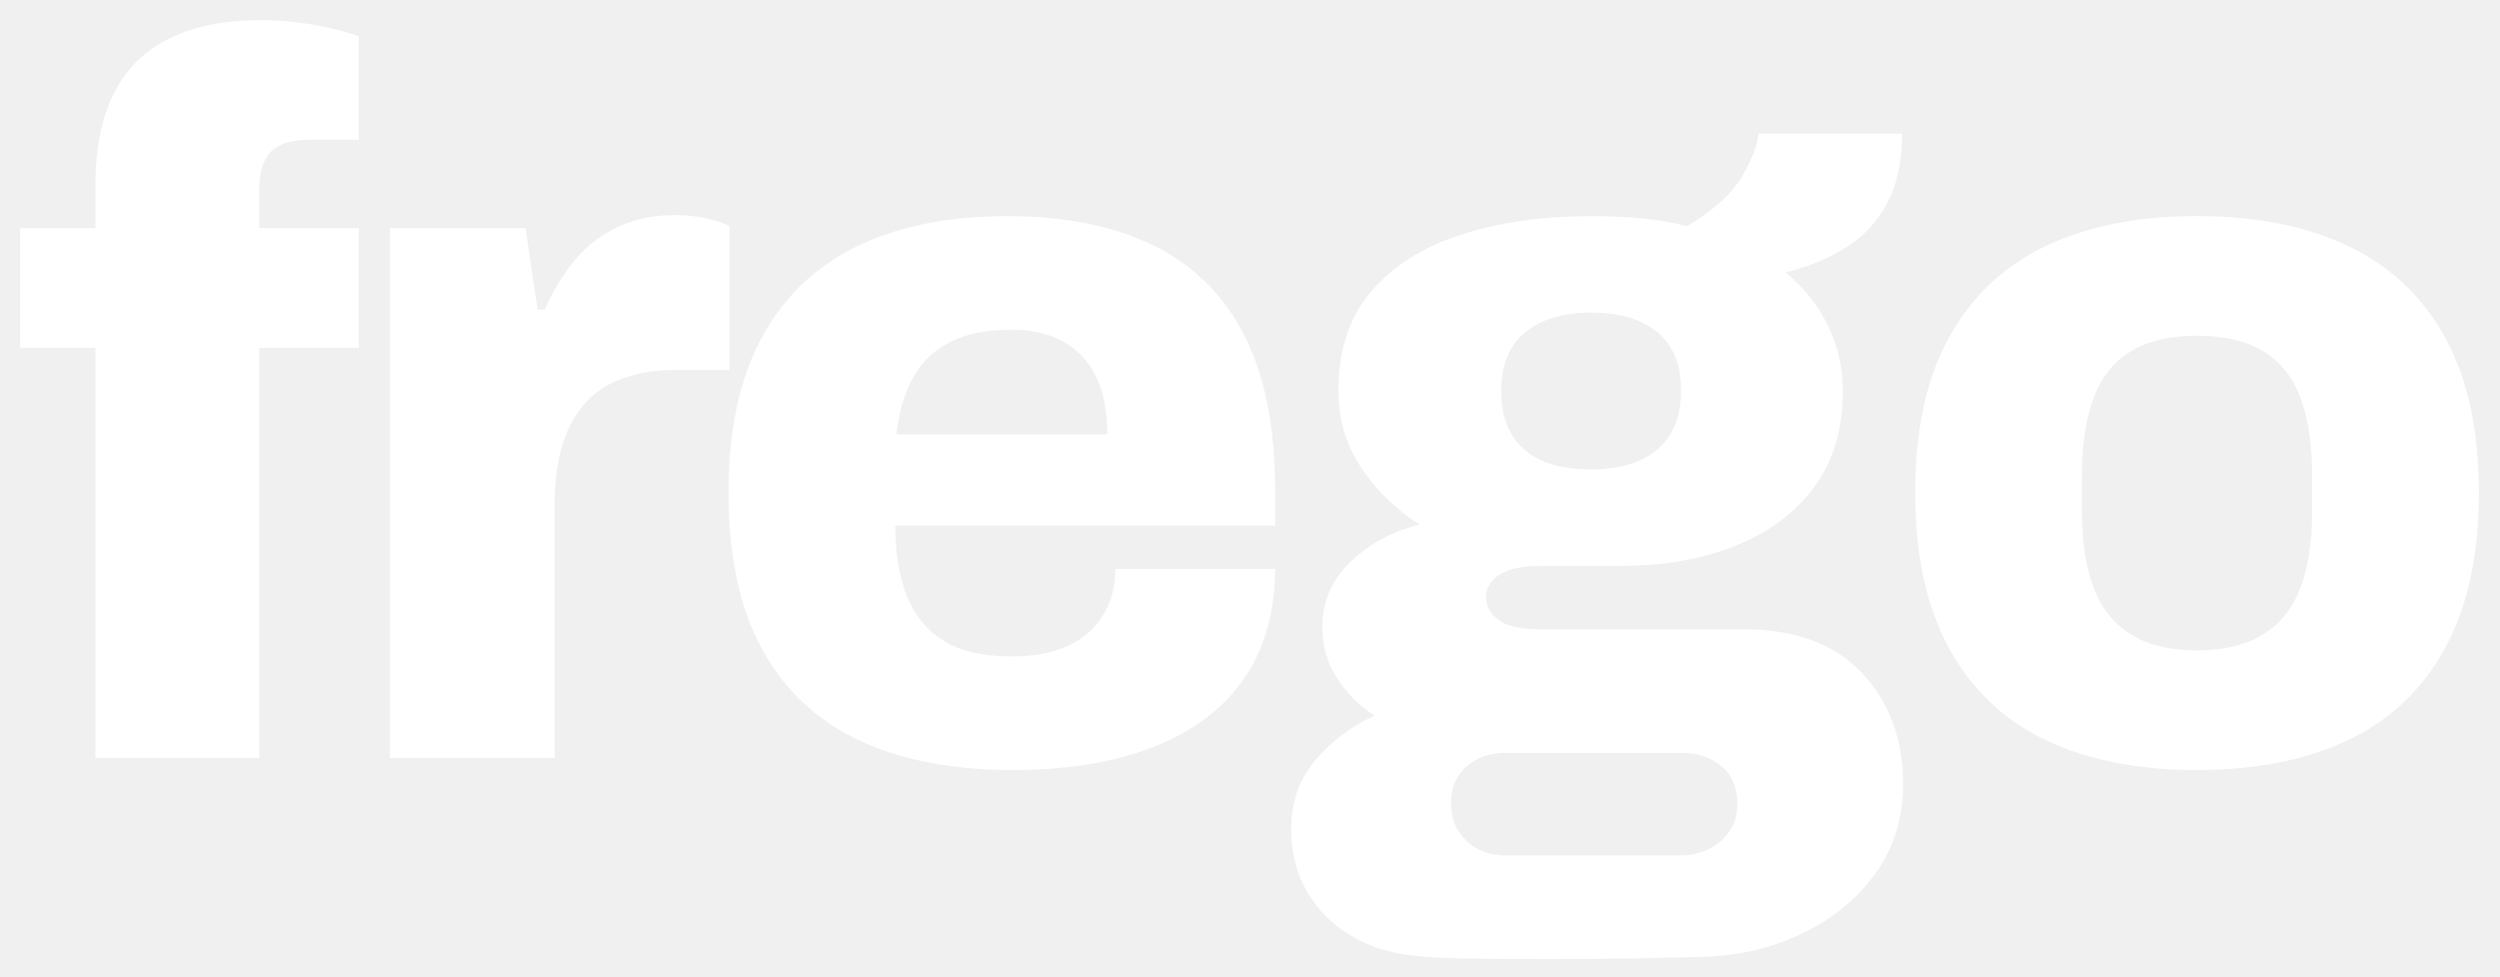
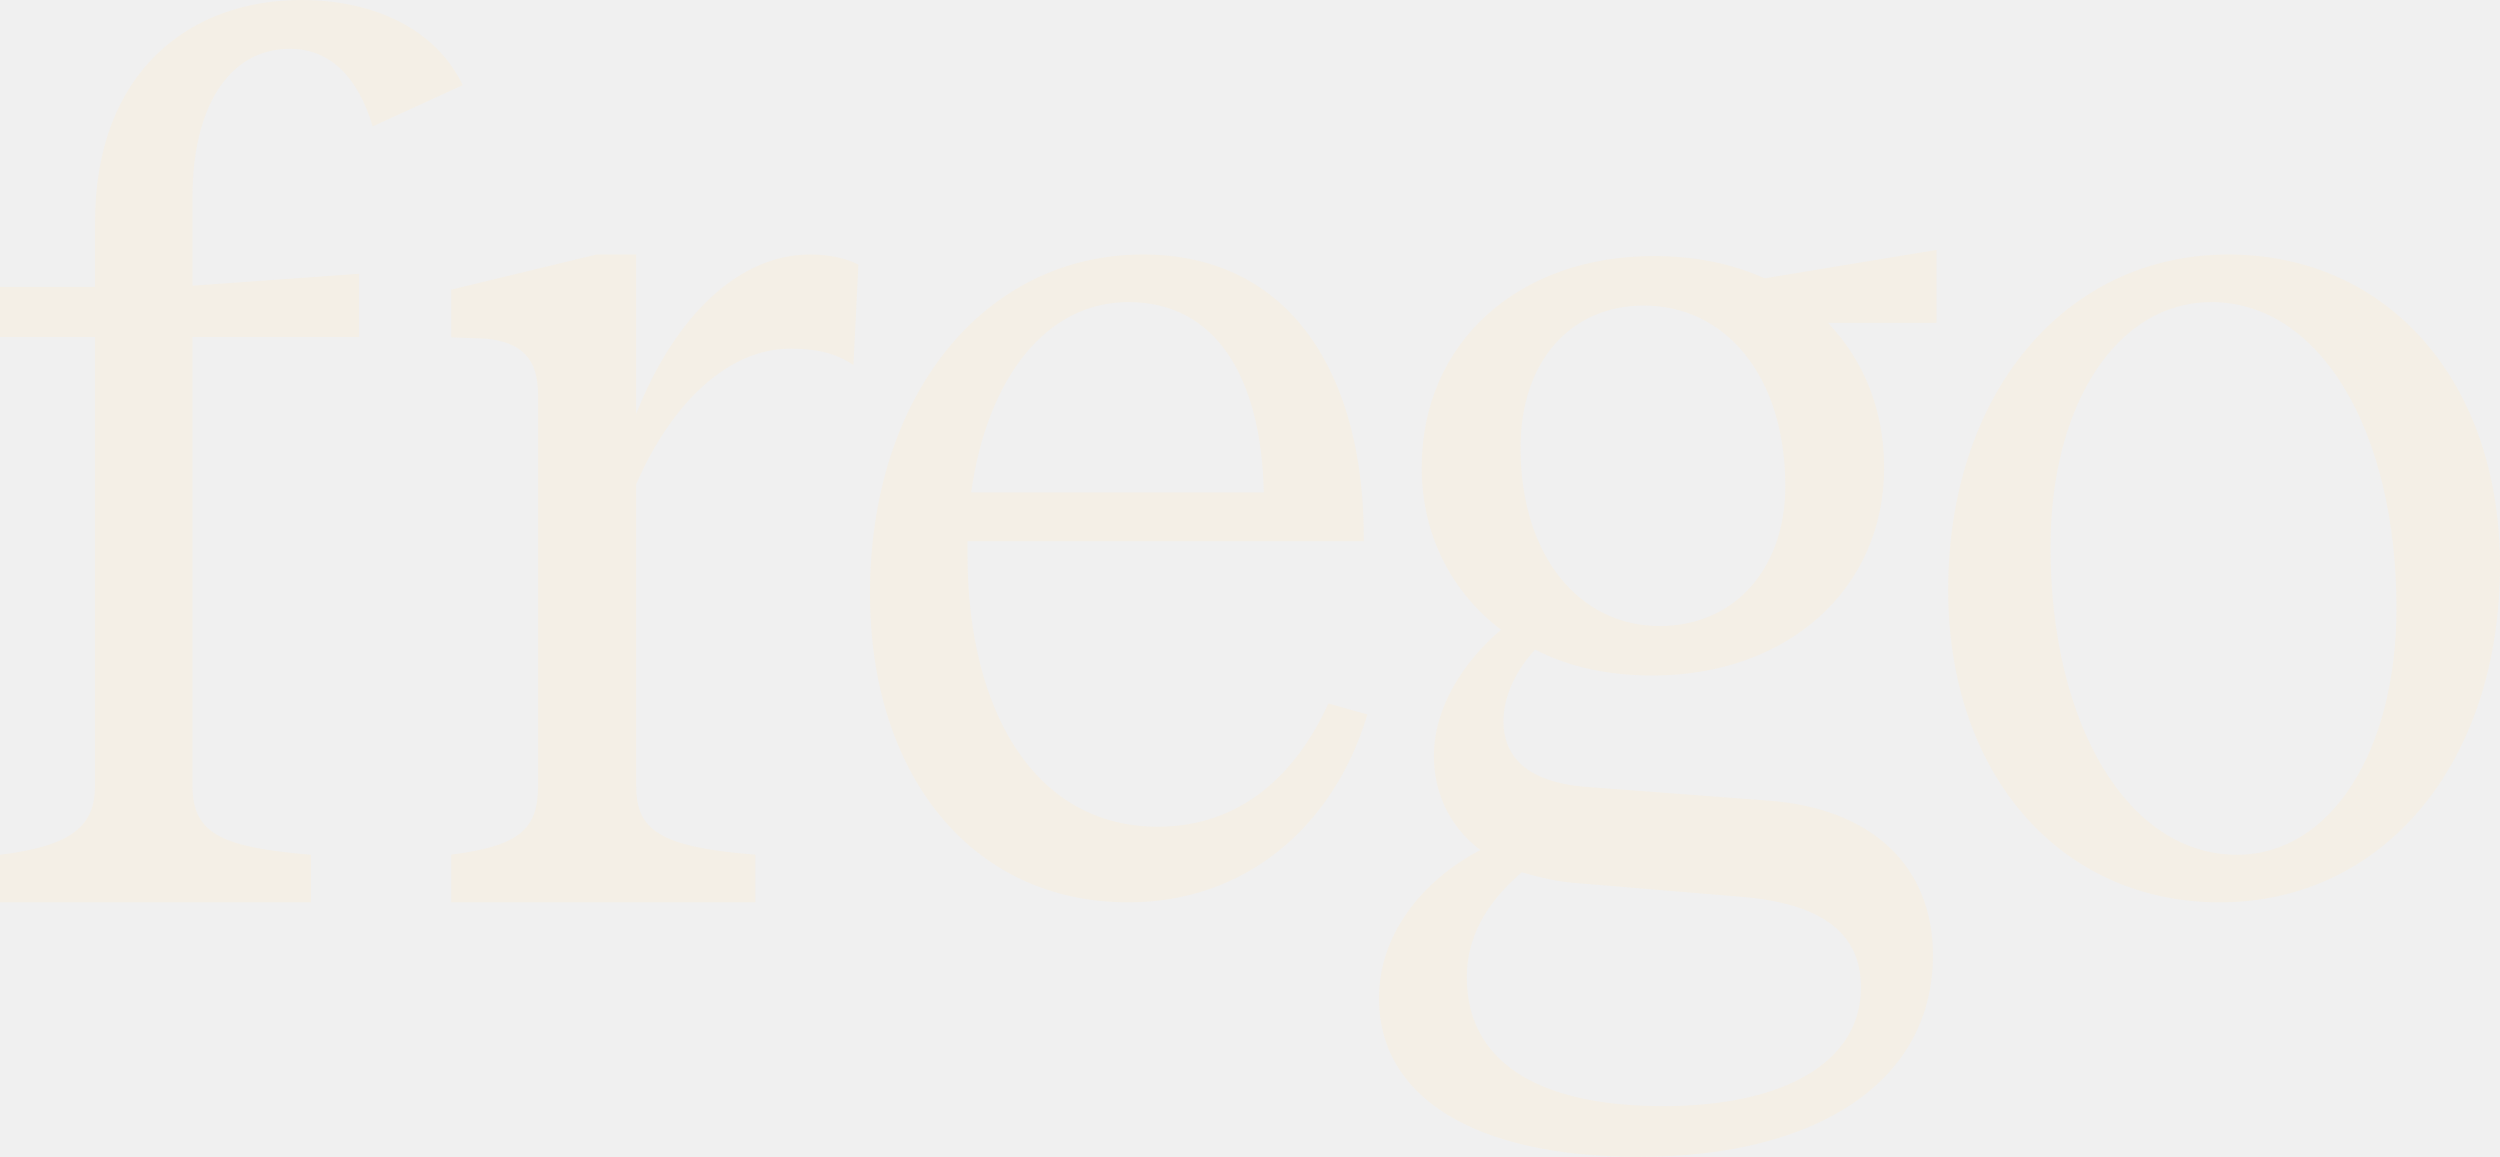
- <svg xmlns="http://www.w3.org/2000/svg" width="2487" height="971" viewBox="0 0 2487 971" fill="none" role="img" aria-label="Frego">
-   <path d="M95 754V346H20V227H95V184C95 147.333 101.167 116.833 113.5 92.5C125.833 68.167 144.333 50 169 38C193.667 26 224 20 260 20C270 20 281 20.667 293 22C305 23.333 316.833 25.333 328.5 28C340.167 30.667 349.667 33.333 357 36V139H309C290.333 139 277.167 143 269.5 151C261.833 159 258 171.333 258 188V227H357V346H258V754H95ZM388 754V227H523L535 308H542C550 290 559.833 273.833 571.5 259.5C583.167 245.167 597.5 234 614.5 226C631.5 218 650.333 214 671 214C683 214 694 215.167 704 217.5C714 219.833 721.333 222.333 726 225V368H674C653.333 368 635.167 370.833 619.5 376.5C603.833 382.167 591 390.833 581 402.5C571 414.167 563.667 428.333 559 445C554.333 461.667 552 481 552 503V754H388ZM1008 766C948 766 897 756.167 855 736.5C813 716.833 780.833 686.667 758.5 646C736.167 605.333 725 553.333 725 490C725 428 736 376.667 758 336C780 295.333 811.667 265 853 245C894.333 225 944 215 1002 215C1059.33 215 1107.83 224.667 1147.5 244C1187.17 263.333 1217.33 293 1238 333C1258.67 373 1269 424.667 1269 488V523H891C891 551 895 574.667 903 594C911 613.333 923.333 628 940 638C956.667 648 979 653 1007 653C1023.67 653 1038.33 651 1051 647C1063.67 643 1074.33 637.167 1083 629.5C1091.67 621.833 1098.33 612.667 1103 602C1107.67 591.333 1110 579.333 1110 566H1269C1269 598 1263.17 626.5 1251.5 651.5C1239.83 676.5 1222.67 697.5 1200 714.5C1177.33 731.5 1149.83 744.333 1117.5 753C1085.17 761.667 1048.67 766 1008 766ZM892 432H1102C1102 414.667 1099.83 399.5 1095.5 386.5C1091.17 373.5 1084.83 362.667 1076.5 354C1068.17 345.333 1058.17 338.833 1046.5 334.5C1034.83 330.167 1021.33 328 1006 328C982 328 962 332 946 340C930 348 917.667 359.667 909 375C900.333 390.333 894.667 409.333 892 432Z" fill="#FFFFFF" />
-   <path d="M1420 952C1394 950 1373.67 945.833 1353 935.5C1332.33 925.167 1315.83 910.5 1303.5 891.5C1291.17 872.5 1285 850.333 1285 825C1285 797 1293.5 773.5 1310.5 754.5C1327.5 735.5 1346.67 721.333 1368 712C1352.67 702 1340.17 689.5 1330.5 674.5C1320.83 659.5 1316 642.667 1316 624C1316 598 1325.67 576 1345 558C1364.33 540 1387 528 1413 522C1389 506.667 1369.5 487.667 1354.5 465C1339.5 442.333 1332 417 1332 389C1332 348.333 1342.83 315.333 1364.5 290C1386.17 264.667 1416 245.833 1454 233.5C1492 221.167 1535.33 215 1584 215C1603.33 215 1620.83 215.833 1636.5 217.5C1652.17 219.167 1666.33 221.667 1679 225C1705.67 209 1724 192.333 1734 175C1744 157.667 1749.33 143.667 1750 133H1893C1893 159.667 1888.33 182.167 1879 200.5C1869.67 218.833 1856.33 233.667 1839 245C1821.67 256.333 1801 265 1777 271C1795 285.667 1809 303.167 1819 323.5C1829 343.833 1834 365.667 1834 389C1834 427 1824.5 458.833 1805.5 484.5C1786.5 510.167 1760.33 529.667 1727 543C1693.67 556.333 1655.33 563 1612 563H1534C1515.33 563 1501.5 565.833 1492.5 571.5C1483.5 577.167 1479 584.667 1479 594C1479 602.667 1483 610.167 1491 616.5C1499 622.833 1512.67 626 1532 626H1735C1786.33 626 1825.67 640.5 1853 669.5C1880.33 698.5 1894 735.333 1894 780C1894 814 1884.67 843.833 1866 869.5C1847.33 895.167 1822.5 915.167 1791.5 929.5C1760.5 943.833 1730.5 951 1691 952C1651.5 953 1606.04 954 1553.5 954C1500.96 954 1446 954 1420 952ZM1498 851H1671C1682.33 851 1692.33 848.833 1701 844.5C1709.67 840.167 1716.5 834.167 1721.5 826.5C1726.5 818.833 1729 810 1729 800C1729 783.333 1723.67 770.667 1713 762C1702.33 753.333 1689.33 749 1674 749H1498C1482.67 749 1469.83 753.5 1459.5 762.5C1449.17 771.5 1444 783.667 1444 799C1444 814.333 1449.17 826.833 1459.5 836.5C1469.83 846.167 1482.67 851 1498 851ZM1583 467C1611.67 467 1633.83 460.333 1649.5 447C1665.17 433.667 1673 414.333 1673 389C1673 363 1665.17 343.5 1649.5 330.5C1633.83 317.5 1611.67 311 1583 311C1555.67 311 1534 317.5 1518 330.5C1502 343.5 1494 363 1494 389C1494 405.667 1497.33 419.833 1504 431.5C1510.67 443.167 1520.67 452 1534 458C1547.33 464 1563.67 467 1583 467ZM2186 766C2127.33 766 2077.17 756 2035.5 736C1993.83 716 1961.83 685.5 1939.5 644.5C1917.17 603.5 1906 552 1906 490C1906 428 1917.17 376.667 1939.5 336C1961.83 295.333 1993.83 265 2035.5 245C2077.17 225 2127.33 215 2186 215C2245.33 215 2295.83 225 2337.5 245C2379.17 265 2411.17 295.333 2433.5 336C2455.83 376.667 2467 428 2467 490C2467 552 2455.83 603.5 2433.5 644.5C2411.17 685.5 2379.17 716 2337.5 736C2295.83 756 2245.33 766 2186 766ZM2186 647C2213.33 647 2235.5 641.667 2252.5 631C2269.5 620.333 2281.83 604.833 2289.5 584.5C2297.17 564.167 2301 539 2301 509V472C2301 442 2297.17 416.667 2289.5 396C2281.83 375.333 2269.5 359.833 2252.5 349.5C2235.5 339.167 2213.33 334 2186 334C2159.33 334 2137.5 339.167 2120.5 349.5C2103.5 359.833 2091.17 375.333 2083.5 396C2075.83 416.667 2072 442 2072 472V509C2072 539 2075.83 564.167 2083.5 584.5C2091.17 604.833 2103.5 620.333 2120.5 631C2137.5 641.667 2159.33 647 2186 647Z" fill="#FFFFFF" />
+ <svg xmlns="http://www.w3.org/2000/svg" width="2161" height="1000" viewBox="0 0 2161 1000" fill="none">
+   <path d="M1674 279.105H1580.13C1610.72 311.193 1628.65 353.975 1628.65 404.245C1628.65 509.064 1545.33 583.935 1428.25 583.935C1390.28 583.935 1355.48 576.448 1327 561.474C1310.13 579.656 1299.58 602.117 1299.58 623.509C1299.58 650.248 1315.4 675.918 1371.3 680.196L1527.4 691.962C1619.16 698.379 1670.84 749.719 1670.84 825.659C1670.84 933.686 1572.75 1000 1416.65 1000C1273.21 1000 1192 947.59 1192 863.094C1192 802.128 1236.3 757.206 1279.54 734.745C1250.01 712.284 1239.46 681.266 1239.46 653.457C1239.46 611.744 1264.77 572.169 1297.47 544.36C1255.28 512.273 1228.92 463.072 1228.92 404.245C1228.92 295.149 1313.29 221.348 1429.31 221.348C1465.17 221.348 1496.81 227.766 1525.29 240.601L1674 216V279.105ZM1315.4 753.997C1293.25 773.249 1267.94 802.128 1267.94 844.911C1267.94 915.503 1325.95 956.147 1437.75 956.147C1541.11 956.147 1608.61 918.712 1608.61 853.468C1608.61 809.615 1579.08 781.806 1507.36 775.389L1366.03 763.623C1347.04 762.553 1330.17 758.275 1315.4 753.997ZM260.267 0C323.2 0 376.533 24.882 400 73.564L322.134 109.265C309.334 65.992 284.8 42.192 250.667 42.191C196.267 42.191 166.4 95.201 166.4 169.848V246.962L310.4 236.654V291.317H166.4V679.39C166.4 721.581 193.067 732.4 268.8 738.891V780H0V738.891C61.867 731.318 82.134 714.008 82.134 679.39V291.317H0V248.044H82.134V192.565C82.134 60.582 165.333 1.29857e-05 260.267 0ZM549.902 357.829C584.244 271.008 640.049 220 700.146 220C717.317 220 731.268 223.256 742 228.683L737.707 315.504C721.61 304.651 704.439 301.396 682.976 301.396C630.39 301.396 581.024 346.977 549.902 418.604V679.069C549.902 717.054 569.22 732.248 652.927 738.76V780H390V738.76C450.098 731.163 465.122 715.969 465.122 679.069V341.551C465.122 310.078 451.171 295.969 420.049 292.713L390 291.628V250.388L515.561 220H549.902V357.829ZM988.078 220C1116.66 220 1179.89 325.461 1178.84 467.834H836.313V479.436C836.314 614.426 894.28 714.614 1000.73 714.614C1073.45 714.614 1120.87 668.211 1148.27 608.098L1182 617.59C1152.49 715.669 1075.55 780 975.432 780C838.422 780 752 668.211 752 513.183C752 341.281 851.068 220 988.078 220ZM1926.19 220C2064.13 220 2161 329.68 2161 488.927C2161 658.719 2060.97 780 1918.81 780C1780.87 780 1684 669.265 1684 510.019C1684 341.28 1784.03 220 1926.19 220ZM1911.44 261.13C1830.36 261.13 1772.45 348.663 1772.45 473.107C1772.45 627.081 1839.84 738.87 1933.56 738.87C2014.64 738.87 2071.5 649.228 2071.5 525.838C2071.5 371.864 2005.16 261.13 1911.44 261.13ZM1420.87 264.131C1358.64 264.131 1314.35 311.192 1314.35 387.132C1314.35 480.185 1364.97 541.151 1434.58 541.151C1498.92 541.151 1543.22 491.951 1543.22 420.289C1543.22 325.097 1491.54 264.131 1420.87 264.131ZM975.432 261.13C903.765 261.13 853.177 327.57 839.476 425.649H1092.42C1090.31 326.516 1051.31 261.13 975.432 261.13Z" fill="#F4EFE6" />
</svg>
